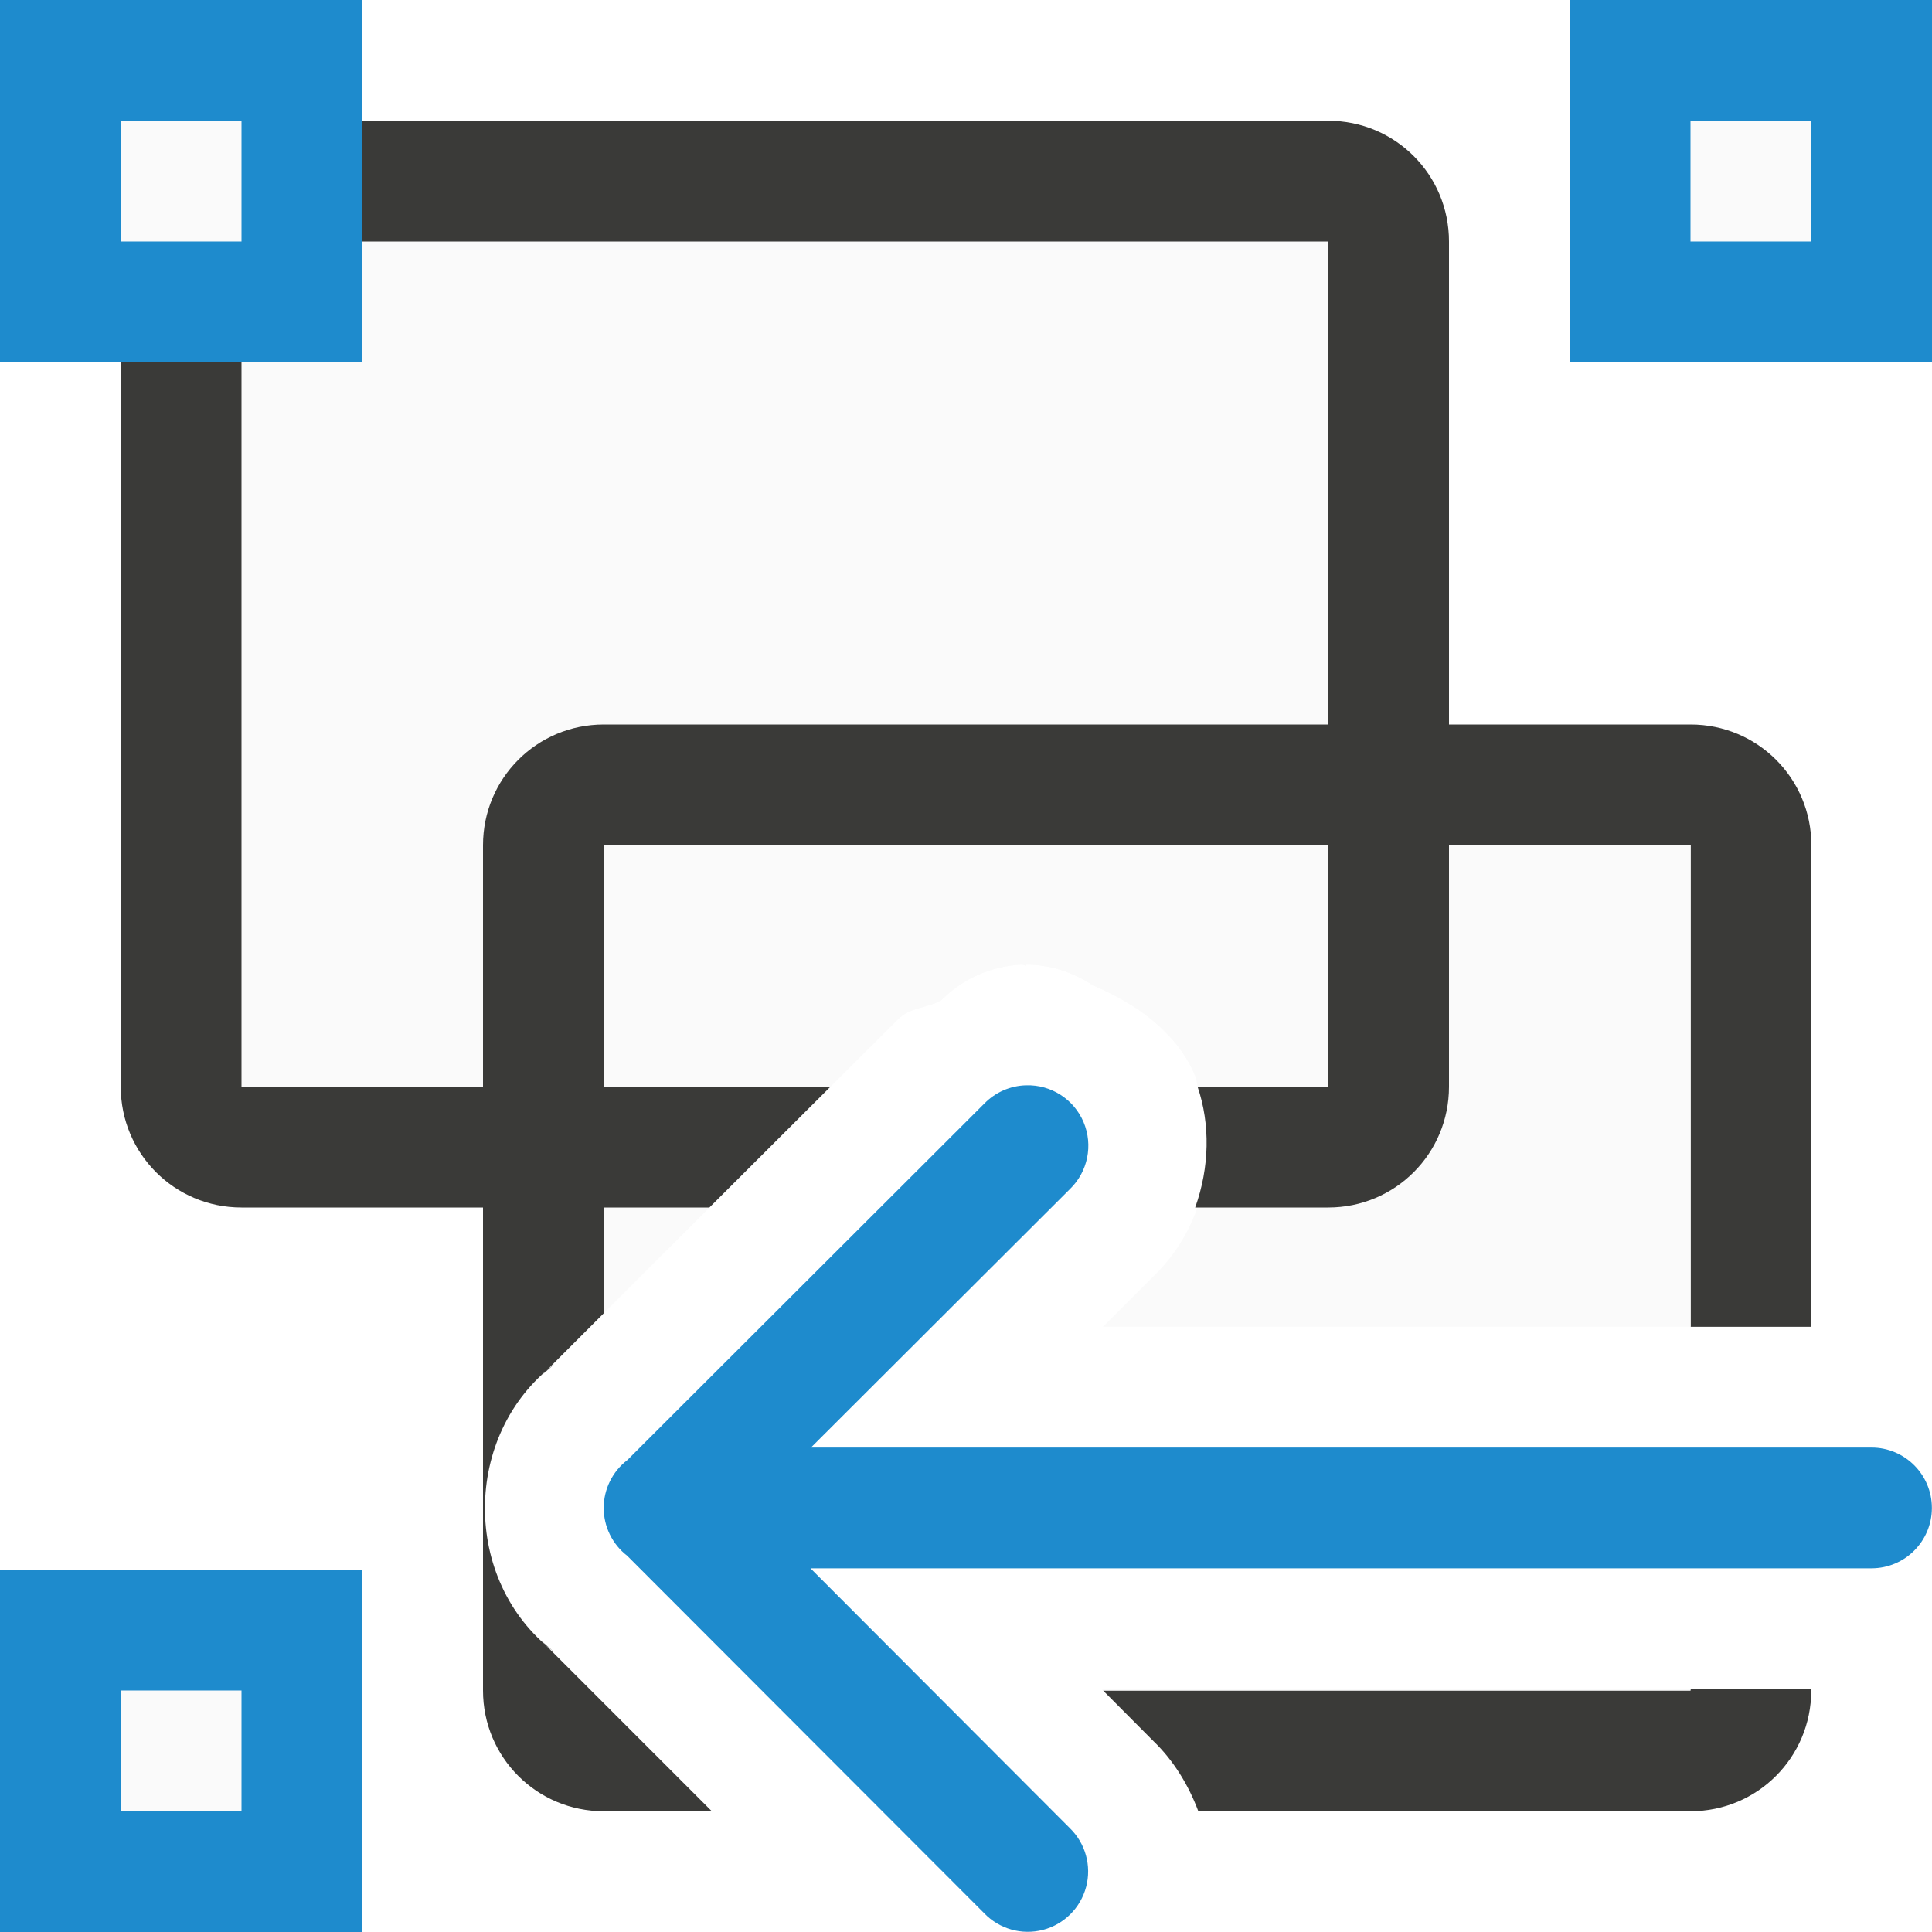
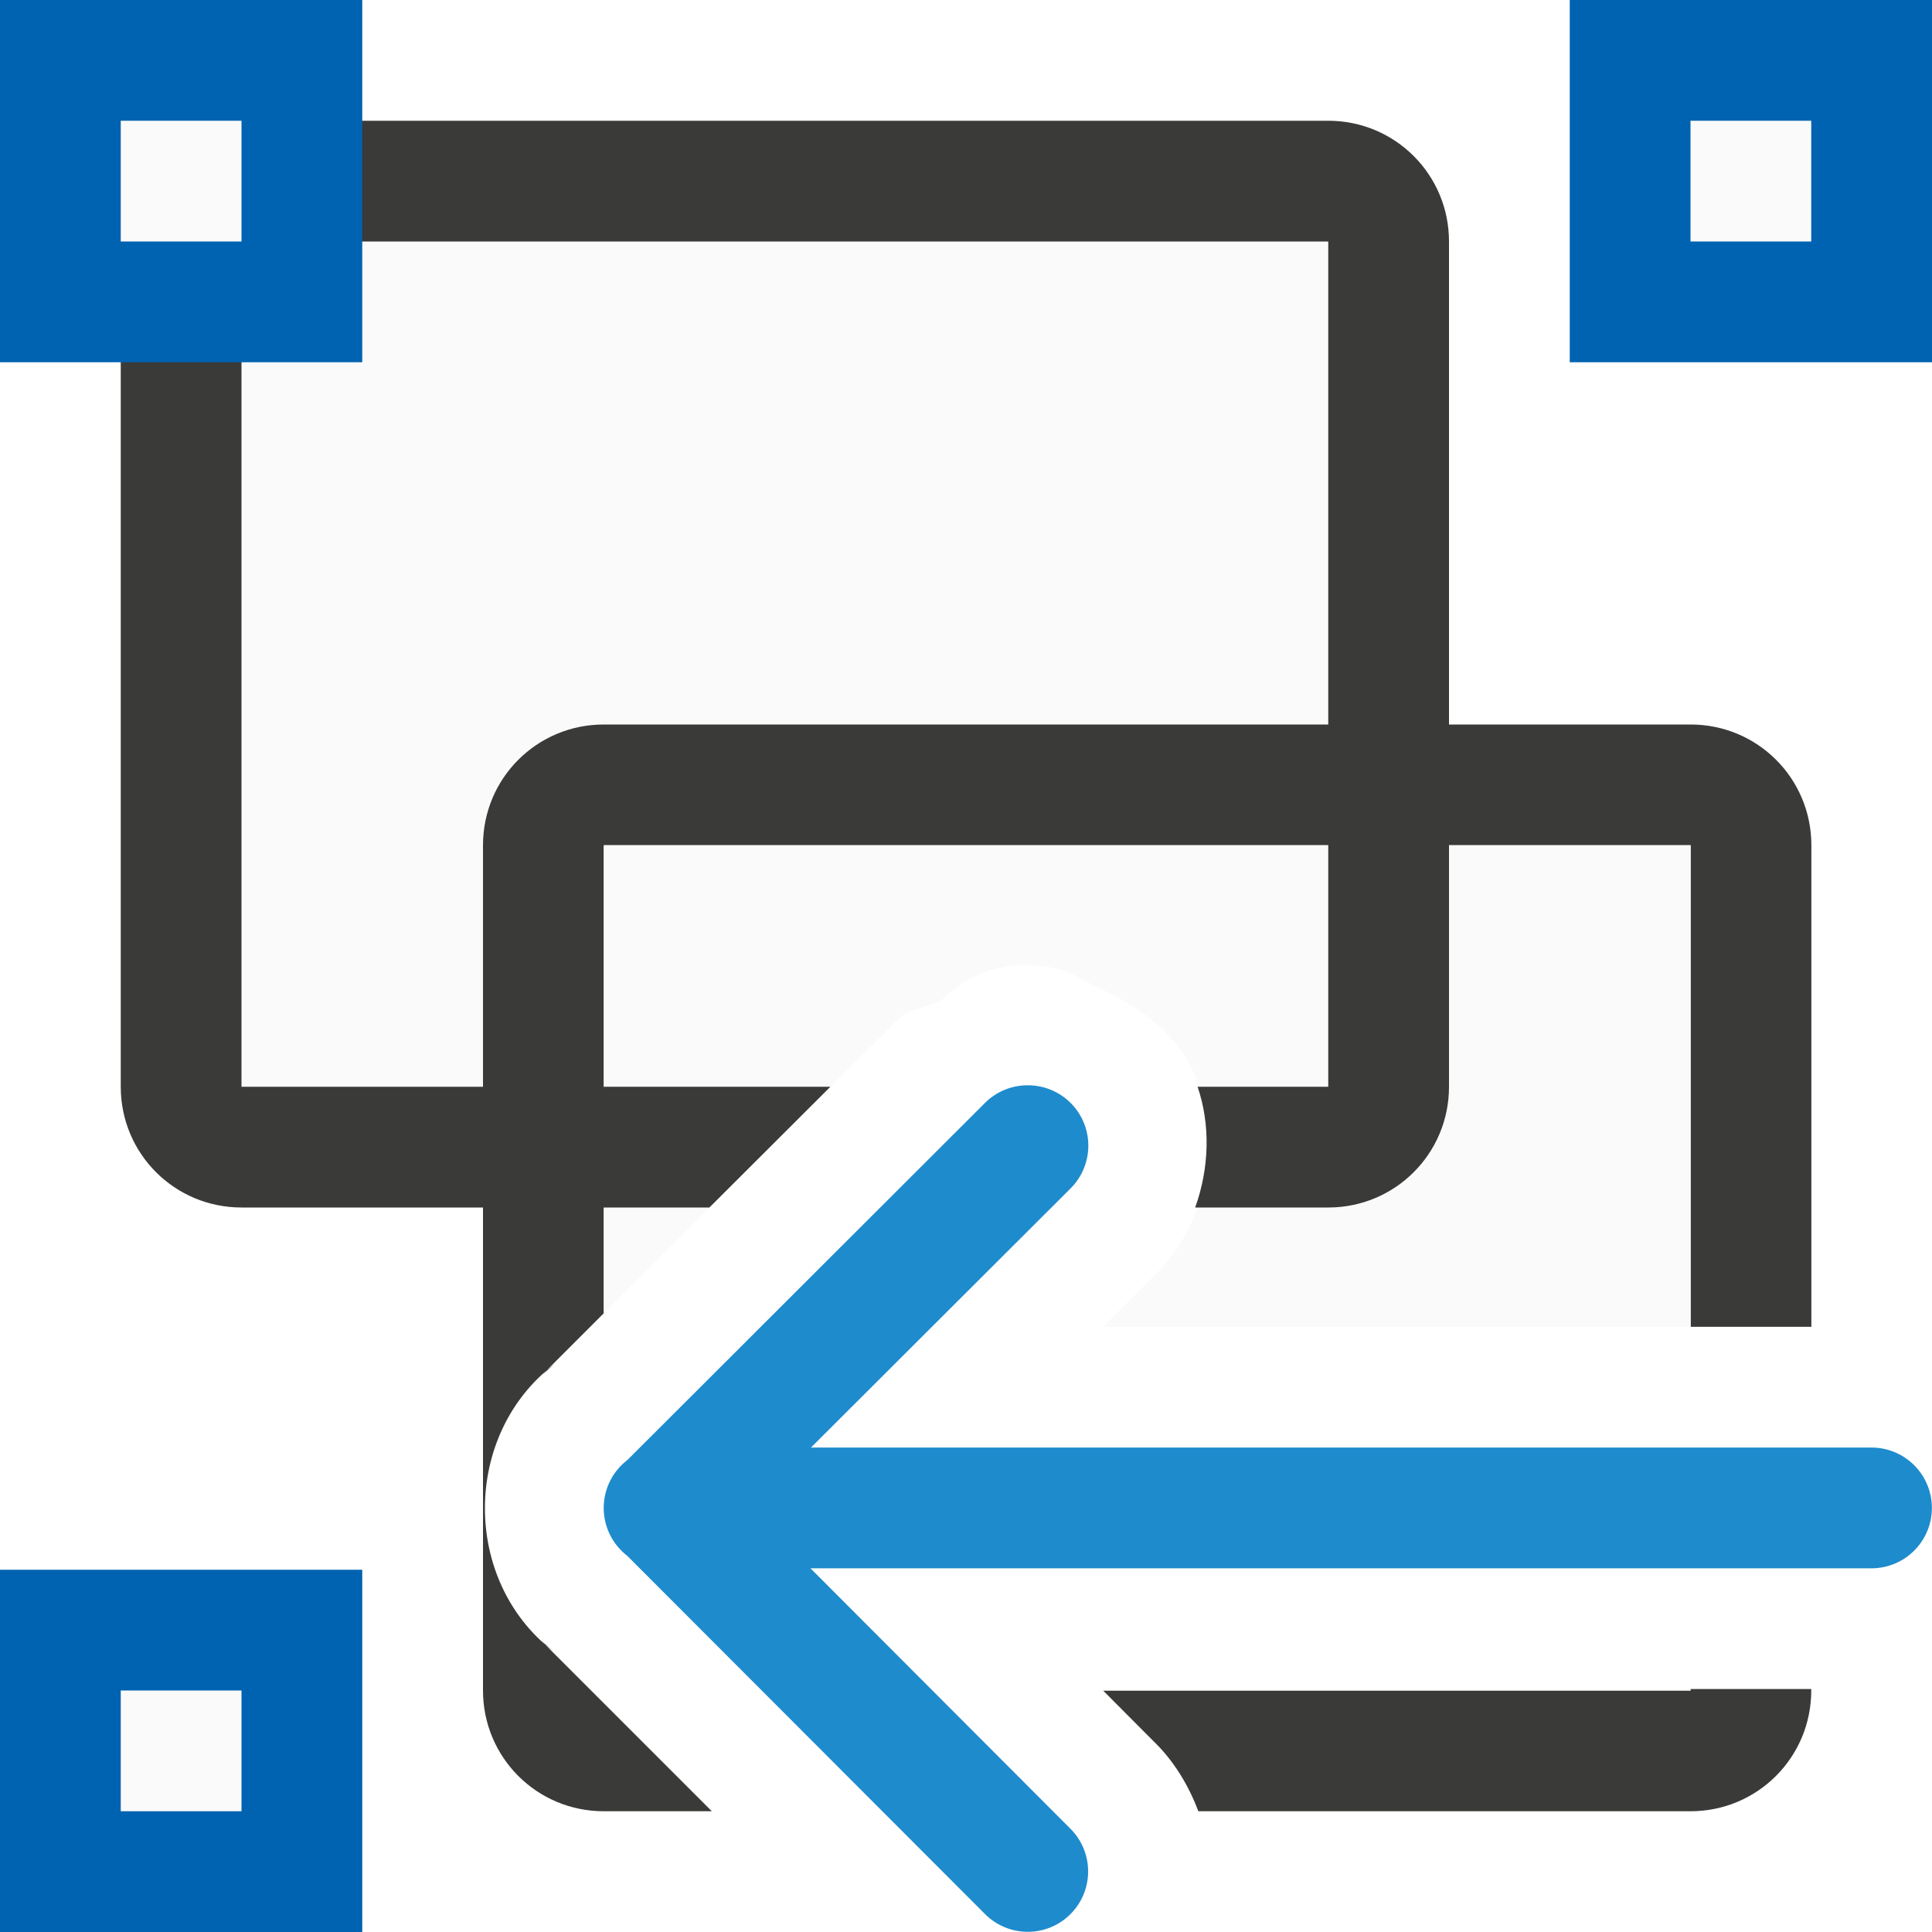
- <svg xmlns="http://www.w3.org/2000/svg" viewBox="0 0 16 16">/&gt;<path d="m2 2v7h4.877l.561-.561c.001-.001.003-.001.004-.002.093-.095.24-.088.354-.154a1 1 0 0 1 .67-.295h.002s.002.002.002.002c.011-0.0.019.008.029.008v-.01a1 1 0 0 1 .551.172c.374.156.7.4.846.744.013.03.013.065.023.096h1.082v-7z" fill="#fafafa" />
+ <svg xmlns="http://www.w3.org/2000/svg" viewBox="0 0 16 16">
+ /&amp;gt;<path d="m2 2v7h4.877l.561-.561c.001-.001.003-.001.004-.002.093-.095.24-.088.354-.154a1 1 0 0 1 .67-.295h.002s.002.002.002.002c.011-0.0.019.008.029.008v-.01a1 1 0 0 1 .551.172c.374.156.7.4.846.744.013.03.013.065.023.096h1.082v-7z" fill="#fafafa" />
  <path d="m5 6c-.554 0-1 .446-1 1v7c0 .554.446 1 1 1h.895l-1.408-1.408.096.084c-.76-.587-.755-1.796.008-2.379l-.1.088.51-.51v-3.875h9v3.988h1v-3.988c0-.554-.446-1-1-1zm9 7.988v.012h-4.865l.42.422c.163.157.288.361.369.578h4.076c.554 0 1-.446 1-1v-.012z" fill="#3a3a38" />
-   <path d="m13 0h3v3h-3z" fill="#1e8bcd" />
-   <path d="m0 13h3v3h-3z" fill="#1e8bcd" />
+   <path d="m13 0h3v3h-3z" fill="#0063b1" />
+   <path d="m0 13h3v3h-3z" fill="#0063b1" />
  <g fill="#fafafa">
    <path d="m5 7v3.875l2.438-2.436c.001-.001.003-.001.004-.002.093-.095.24-.088.354-.154a1 1 0 0 1 .67-.295h.002s.002.002.002.002c.011-0.0.019.008.029.008v-.01a1 1 0 0 1 .551.172c.374.156.7.4.846.744.219.518.12 1.218-.34 1.662l-.422.422h4.867v-3.988zm4.123 6.988.012.012h4.865v-.012z" />
    <path d="m14 1h1v1h-1z" />
    <path d="m1 14h1v1h-1z" />
  </g>
  <path d="m2 1c-.554 0-1 .446-1 1v7c0 .554.446 1 1 1h3.875l1.002-1h-4.877v-7h9v7h-1.082c.106.312.099.668-.02 1h1.102c.554 0 1-.446 1-1v-7c0-.554-.446-1-1-1z" fill="#3a3a38" />
-   <path d="m0 0h3v3h-3z" fill="#1e8bcd" />
+   <path d="m0 0h3v3h-3z" fill="#0063b1" />
  <path d="m1 1h1v1h-1z" fill="#fafafa" />
  <path d="m8.497 8.988a.5.5 0 0 0 -.344.15l-2.957 2.953a.5.5 0 0 0 -.002.793l2.957 2.961a.5.5 0 1 0 .709-.705l-2.148-2.152h8.787a.5.5 0 1 0 0-1h-8.783l2.145-2.141a.5.5 0 0 0 -.363-.859z" fill="#1e8bcd" fill-rule="evenodd" />
</svg>
